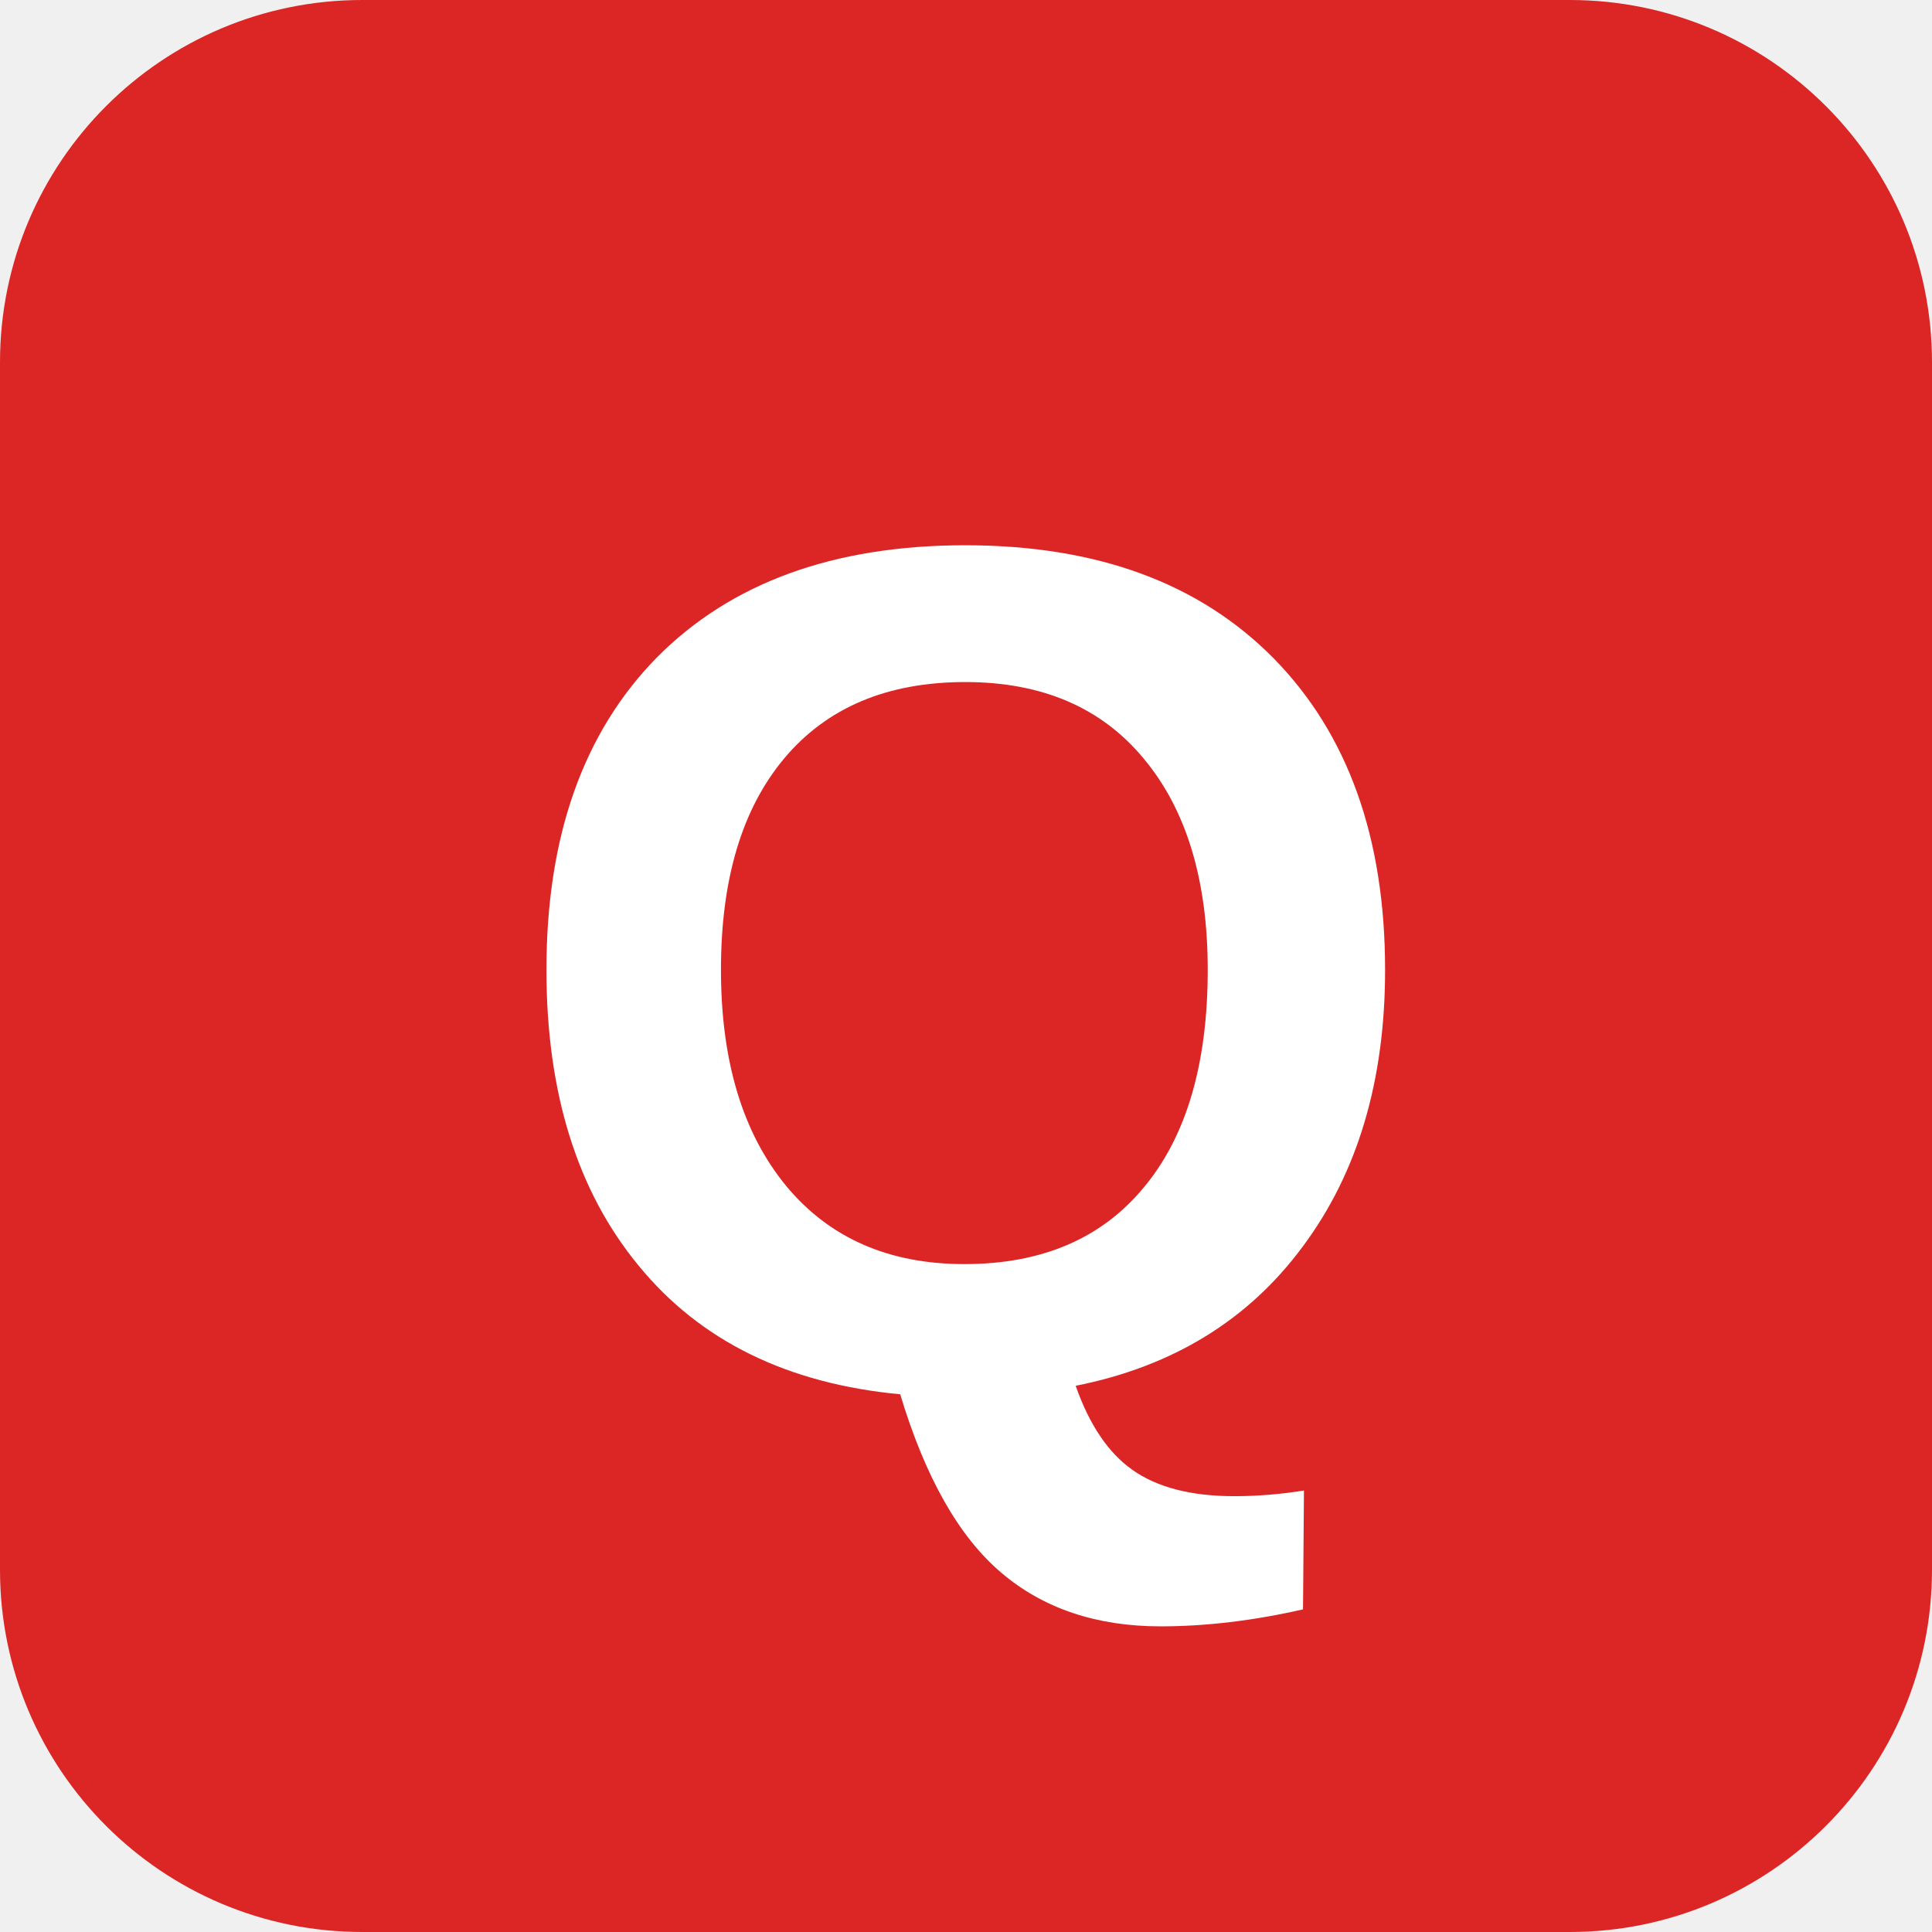
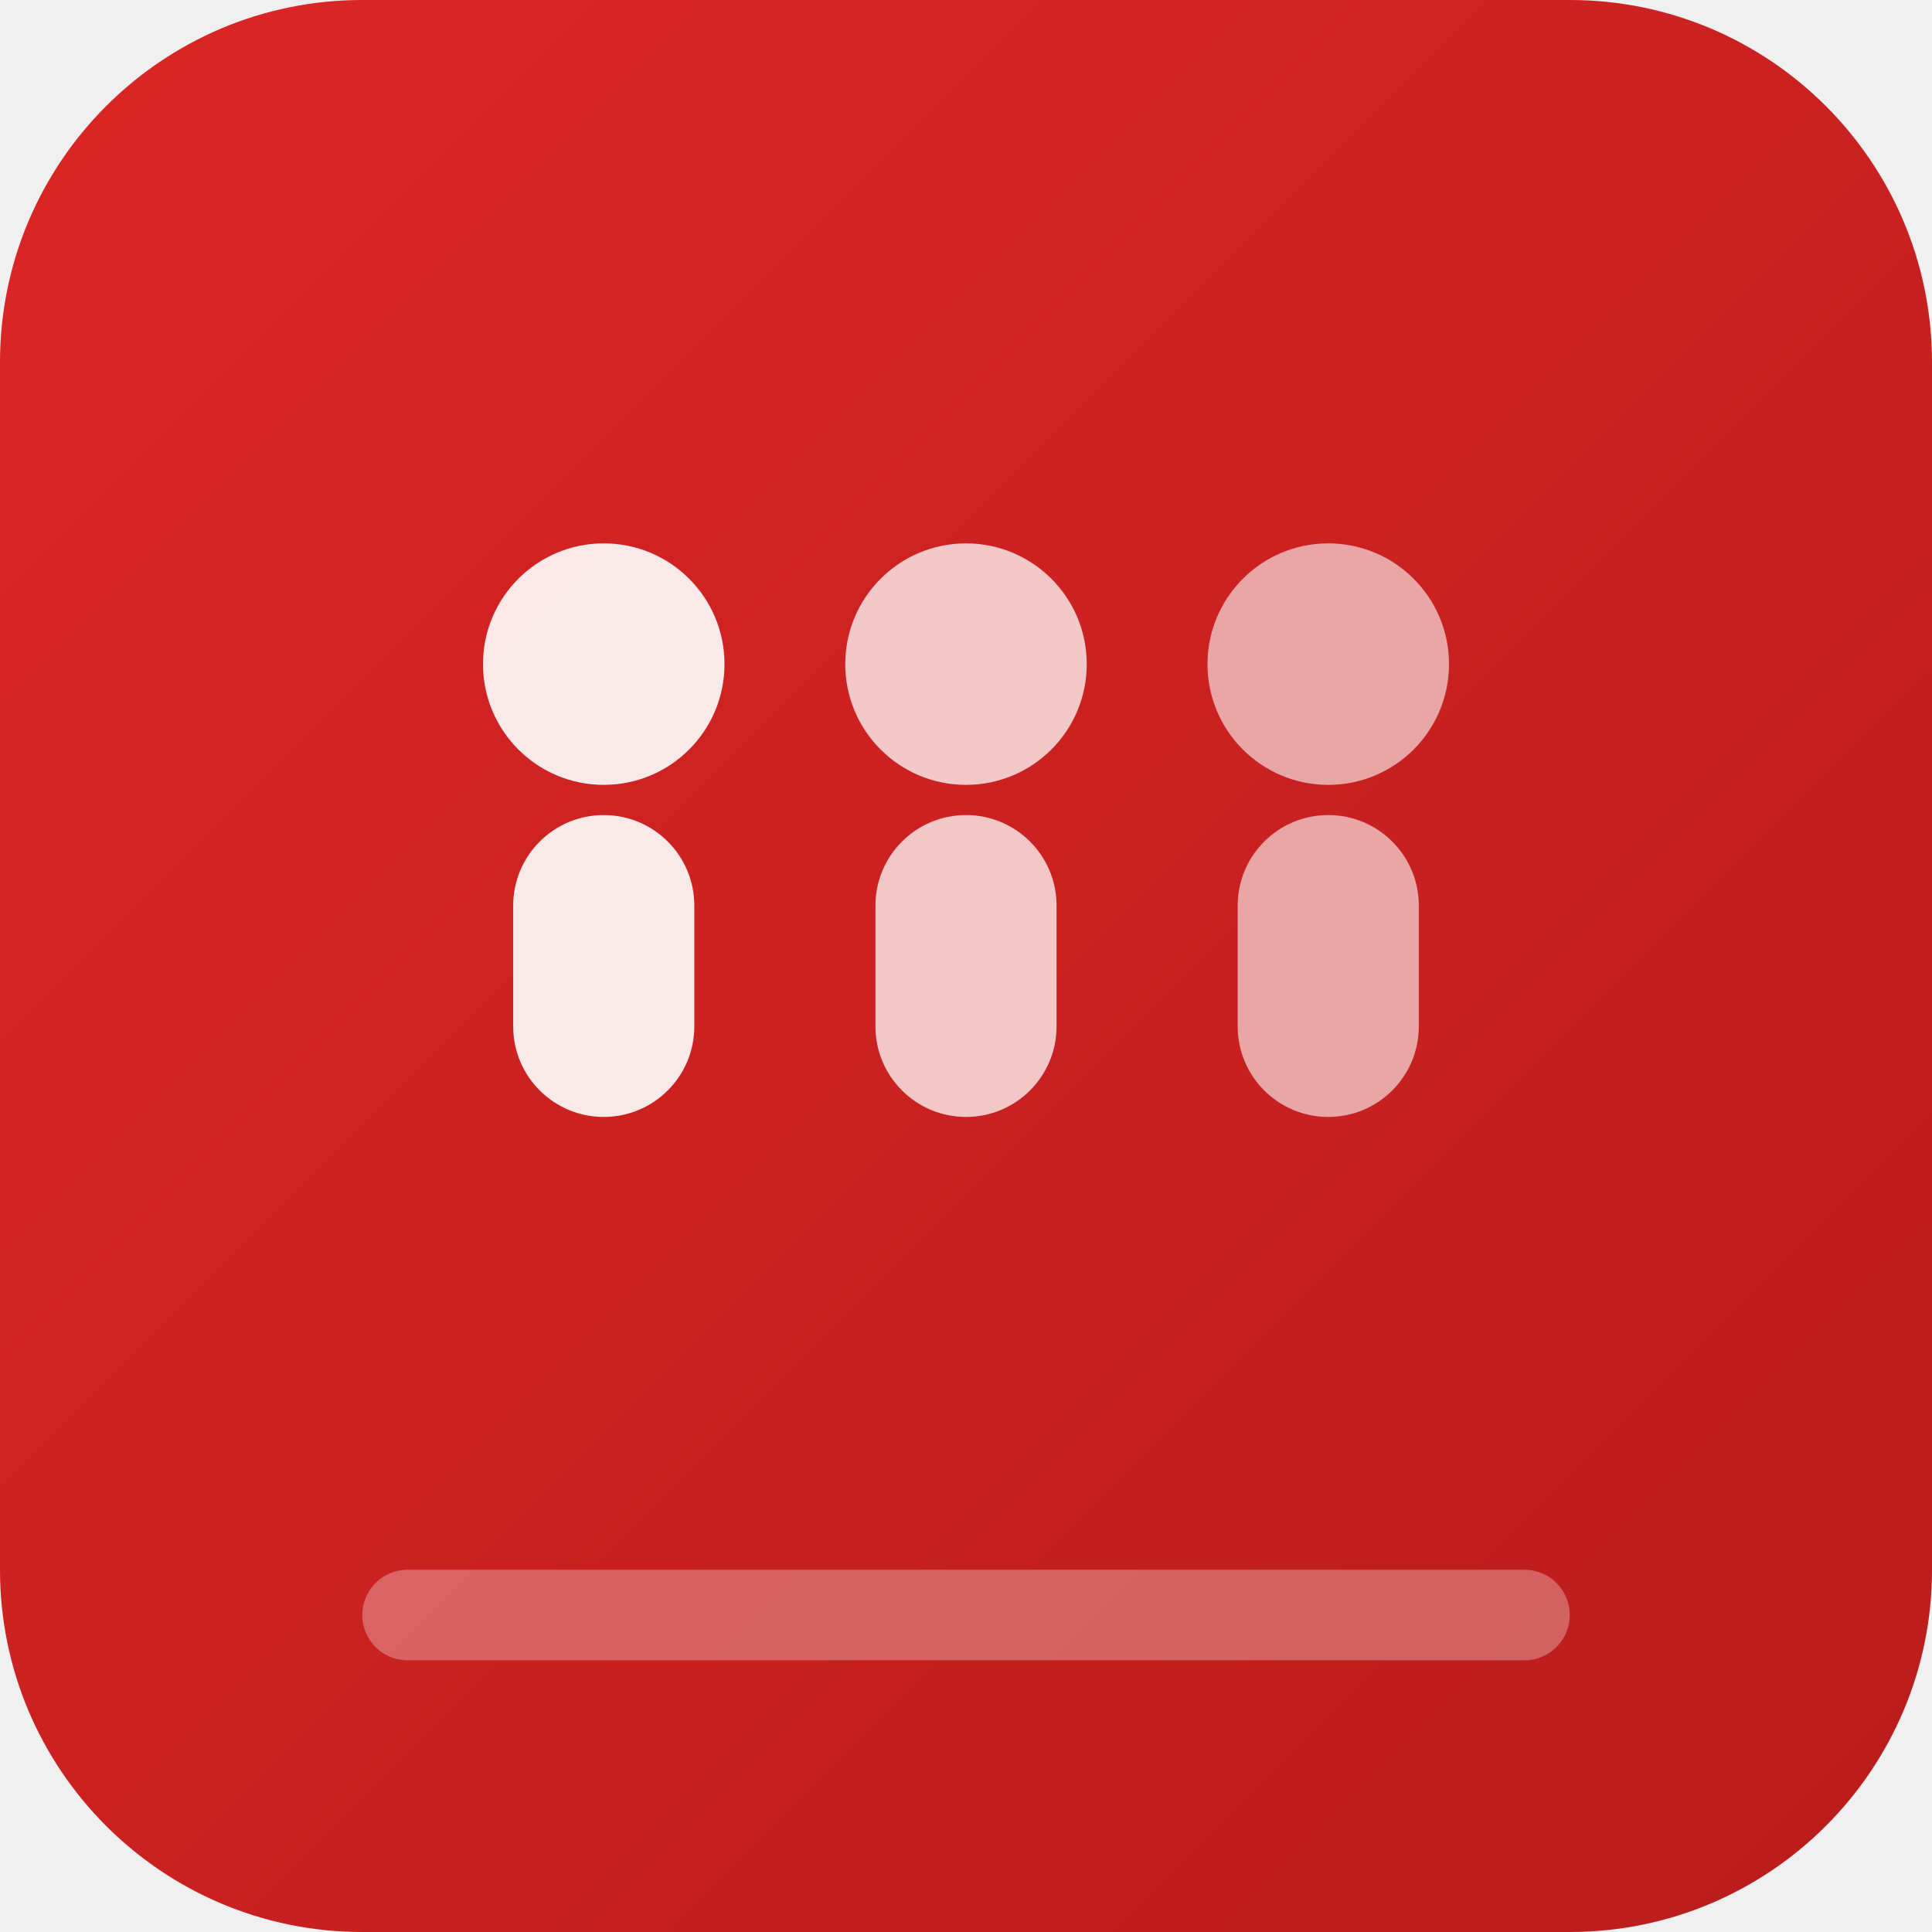
- <svg xmlns="http://www.w3.org/2000/svg" viewBox="0 0 32 32">
-   <rect width="32" height="32" fill="#dc2626" rx="6" />
-   <text x="16" y="23" font-family="Arial,sans-serif" font-size="20" font-weight="bold" fill="#ffffff" text-anchor="middle">Q</text>
+ <svg xmlns="http://www.w3.org/2000/svg" viewBox="0 0 64 64">
+   <defs>
+     <linearGradient id="bgGrad" x1="0%" y1="0%" x2="100%" y2="100%">
+       <stop offset="0%" style="stop-color:#dc2626;stop-opacity:1" />
+       <stop offset="100%" style="stop-color:#b91c1c;stop-opacity:1" />
+     </linearGradient>
+   </defs>
+   <rect width="64" height="64" fill="url(#bgGrad)" rx="12" />
+   <g transform="translate(12, 16)">
+     <circle cx="8" cy="6" r="4" fill="#ffffff" opacity="0.9" />
+     <rect x="5" y="11" width="6" height="10" rx="3" fill="#ffffff" opacity="0.9" />
+     <circle cx="20" cy="6" r="4" fill="#ffffff" opacity="0.75" />
+     <rect x="17" y="11" width="6" height="10" rx="3" fill="#ffffff" opacity="0.75" />
+     <circle cx="32" cy="6" r="4" fill="#ffffff" opacity="0.6" />
+     <rect x="29" y="11" width="6" height="10" rx="3" fill="#ffffff" opacity="0.6" />
+   </g>
+   <rect x="12" y="52" width="40" height="3" rx="1.5" fill="#ffffff" opacity="0.3" />
</svg>
